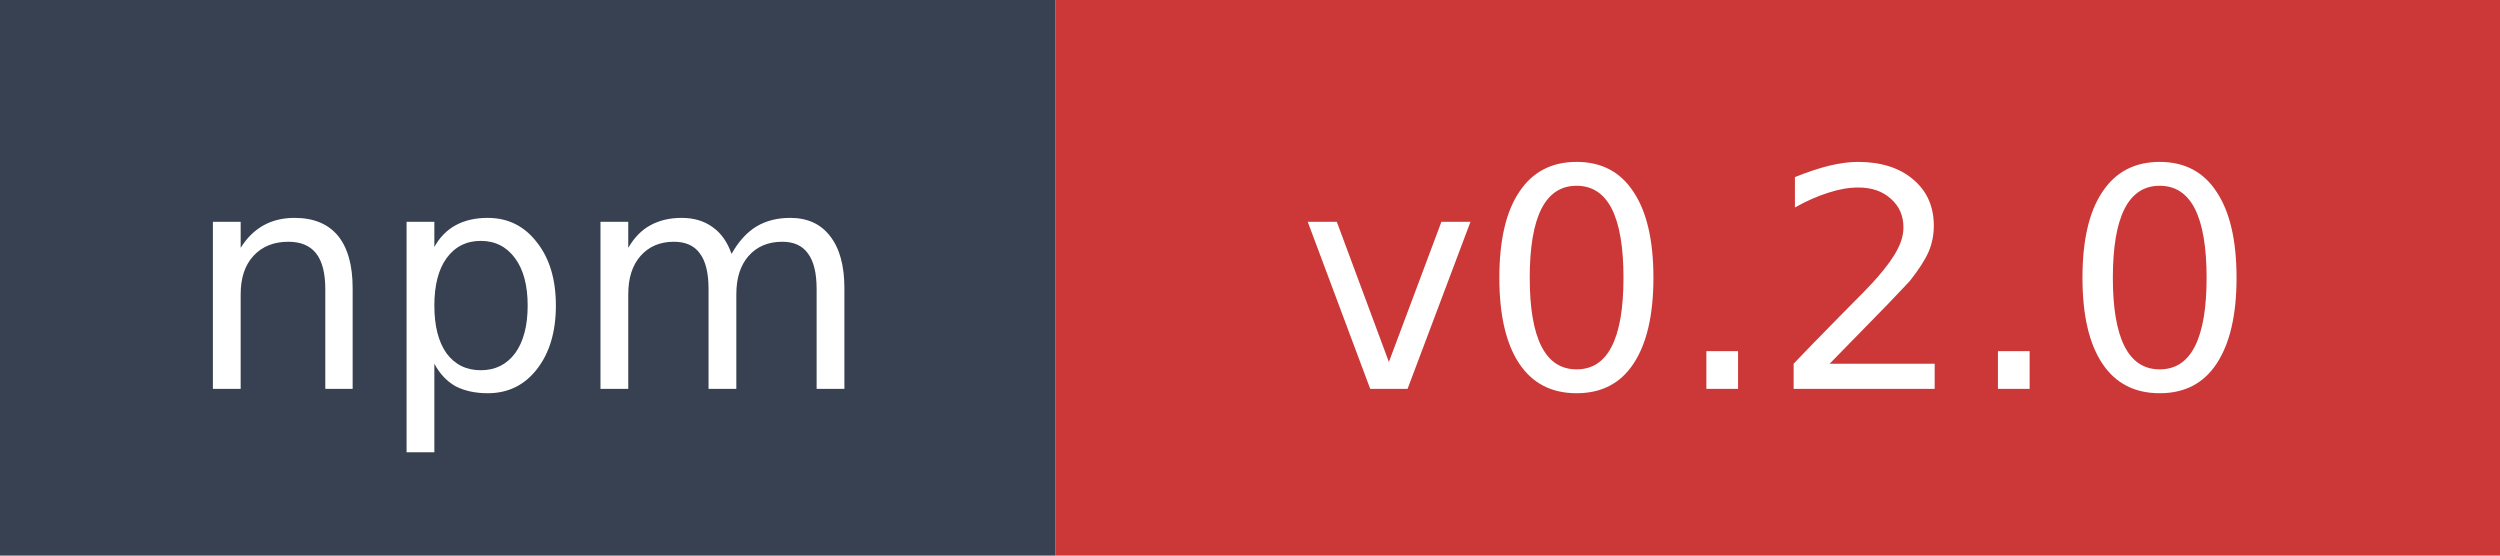
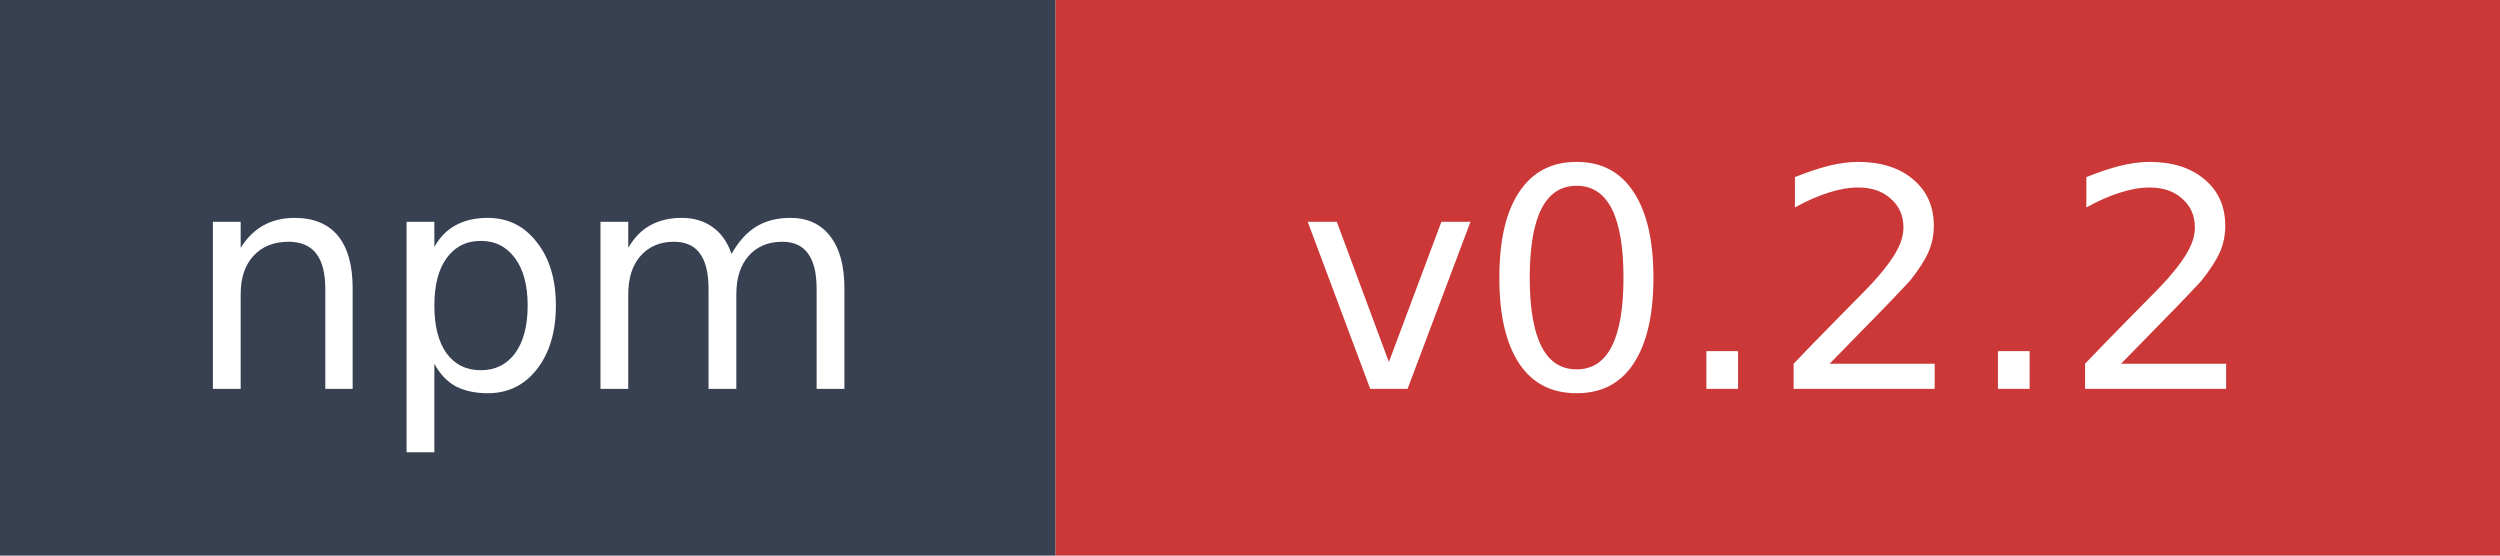
- <svg xmlns="http://www.w3.org/2000/svg" width="90" height="20" role="img" aria-label="npm: v0.2.0">
+ <svg xmlns="http://www.w3.org/2000/svg" width="90" height="20" role="img" aria-label="npm: v0.2.2">
  <rect width="38" height="20" fill="#374151" />
  <rect x="38" width="52" height="20" fill="#cb3837" />
  <text x="19" y="14" fill="#ffffff" font-family="Verdana,Geneva,DejaVu Sans,sans-serif" font-size="11" text-anchor="middle">npm</text>
-   <text x="64" y="14" fill="#ffffff" font-family="Verdana,Geneva,DejaVu Sans,sans-serif" font-size="11" text-anchor="middle">v0.2.0</text>
+   <text x="64" y="14" fill="#ffffff" font-family="Verdana,Geneva,DejaVu Sans,sans-serif" font-size="11" text-anchor="middle">v0.2.2</text>
</svg>
